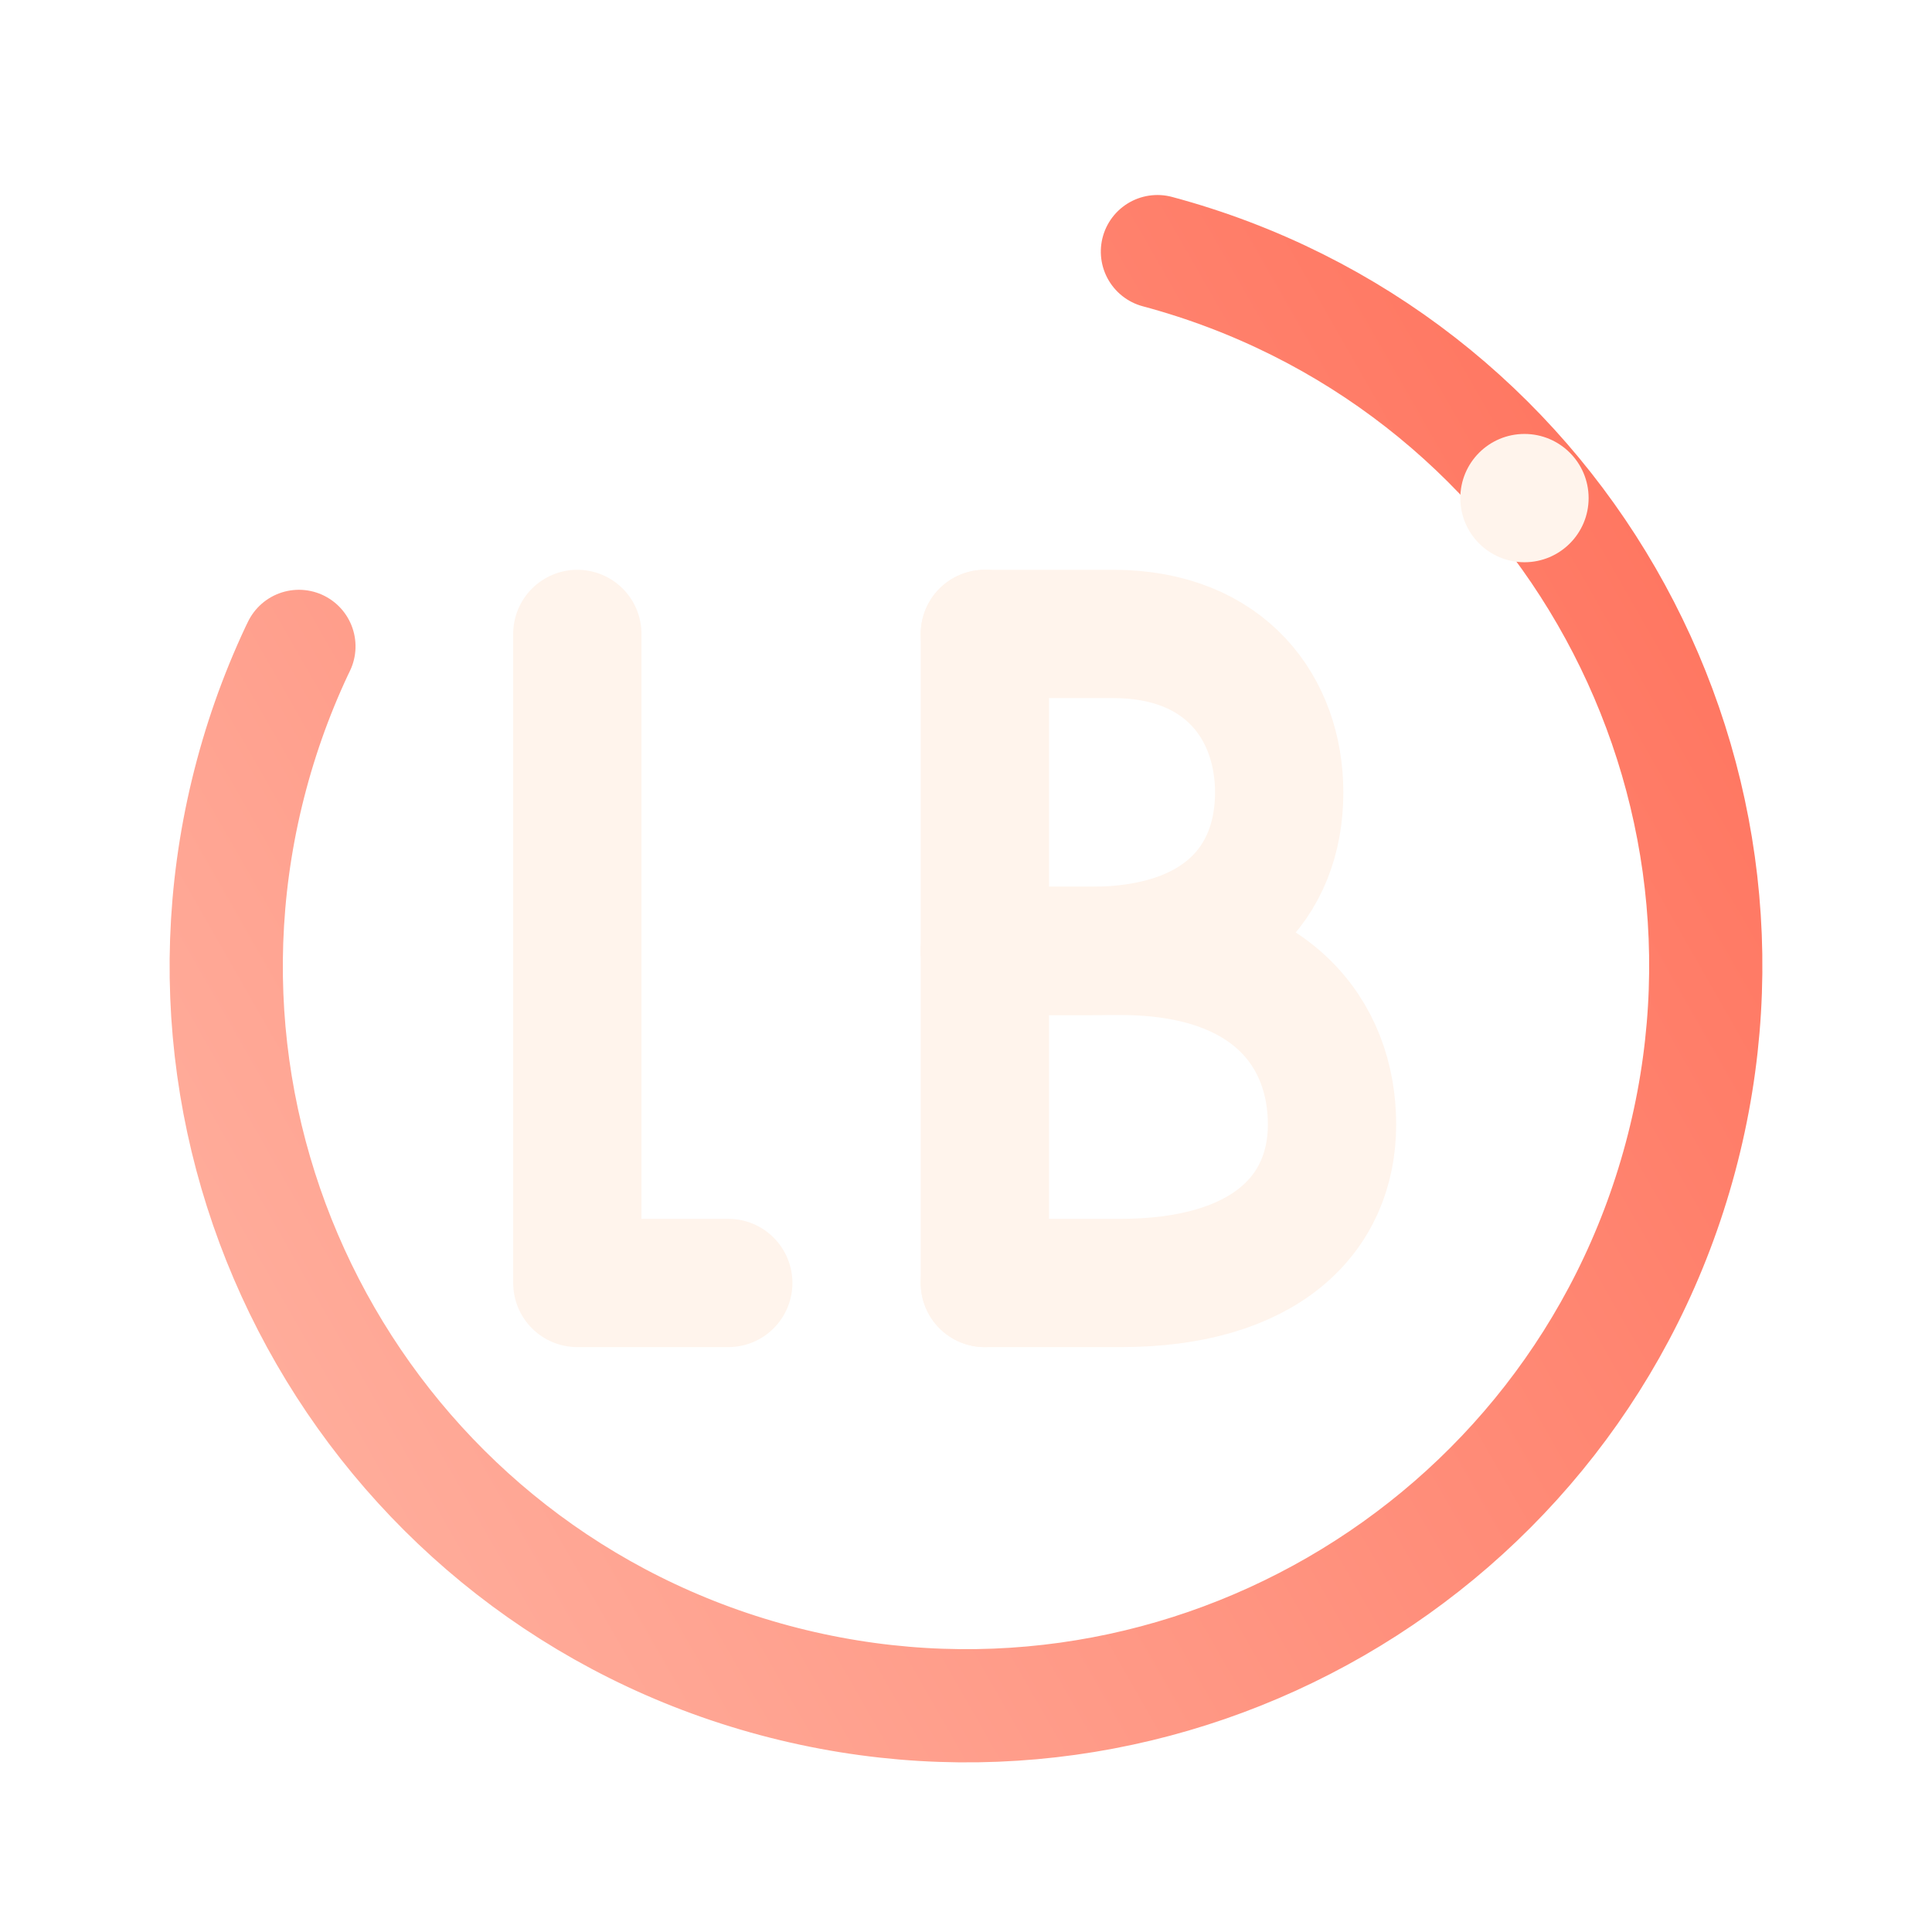
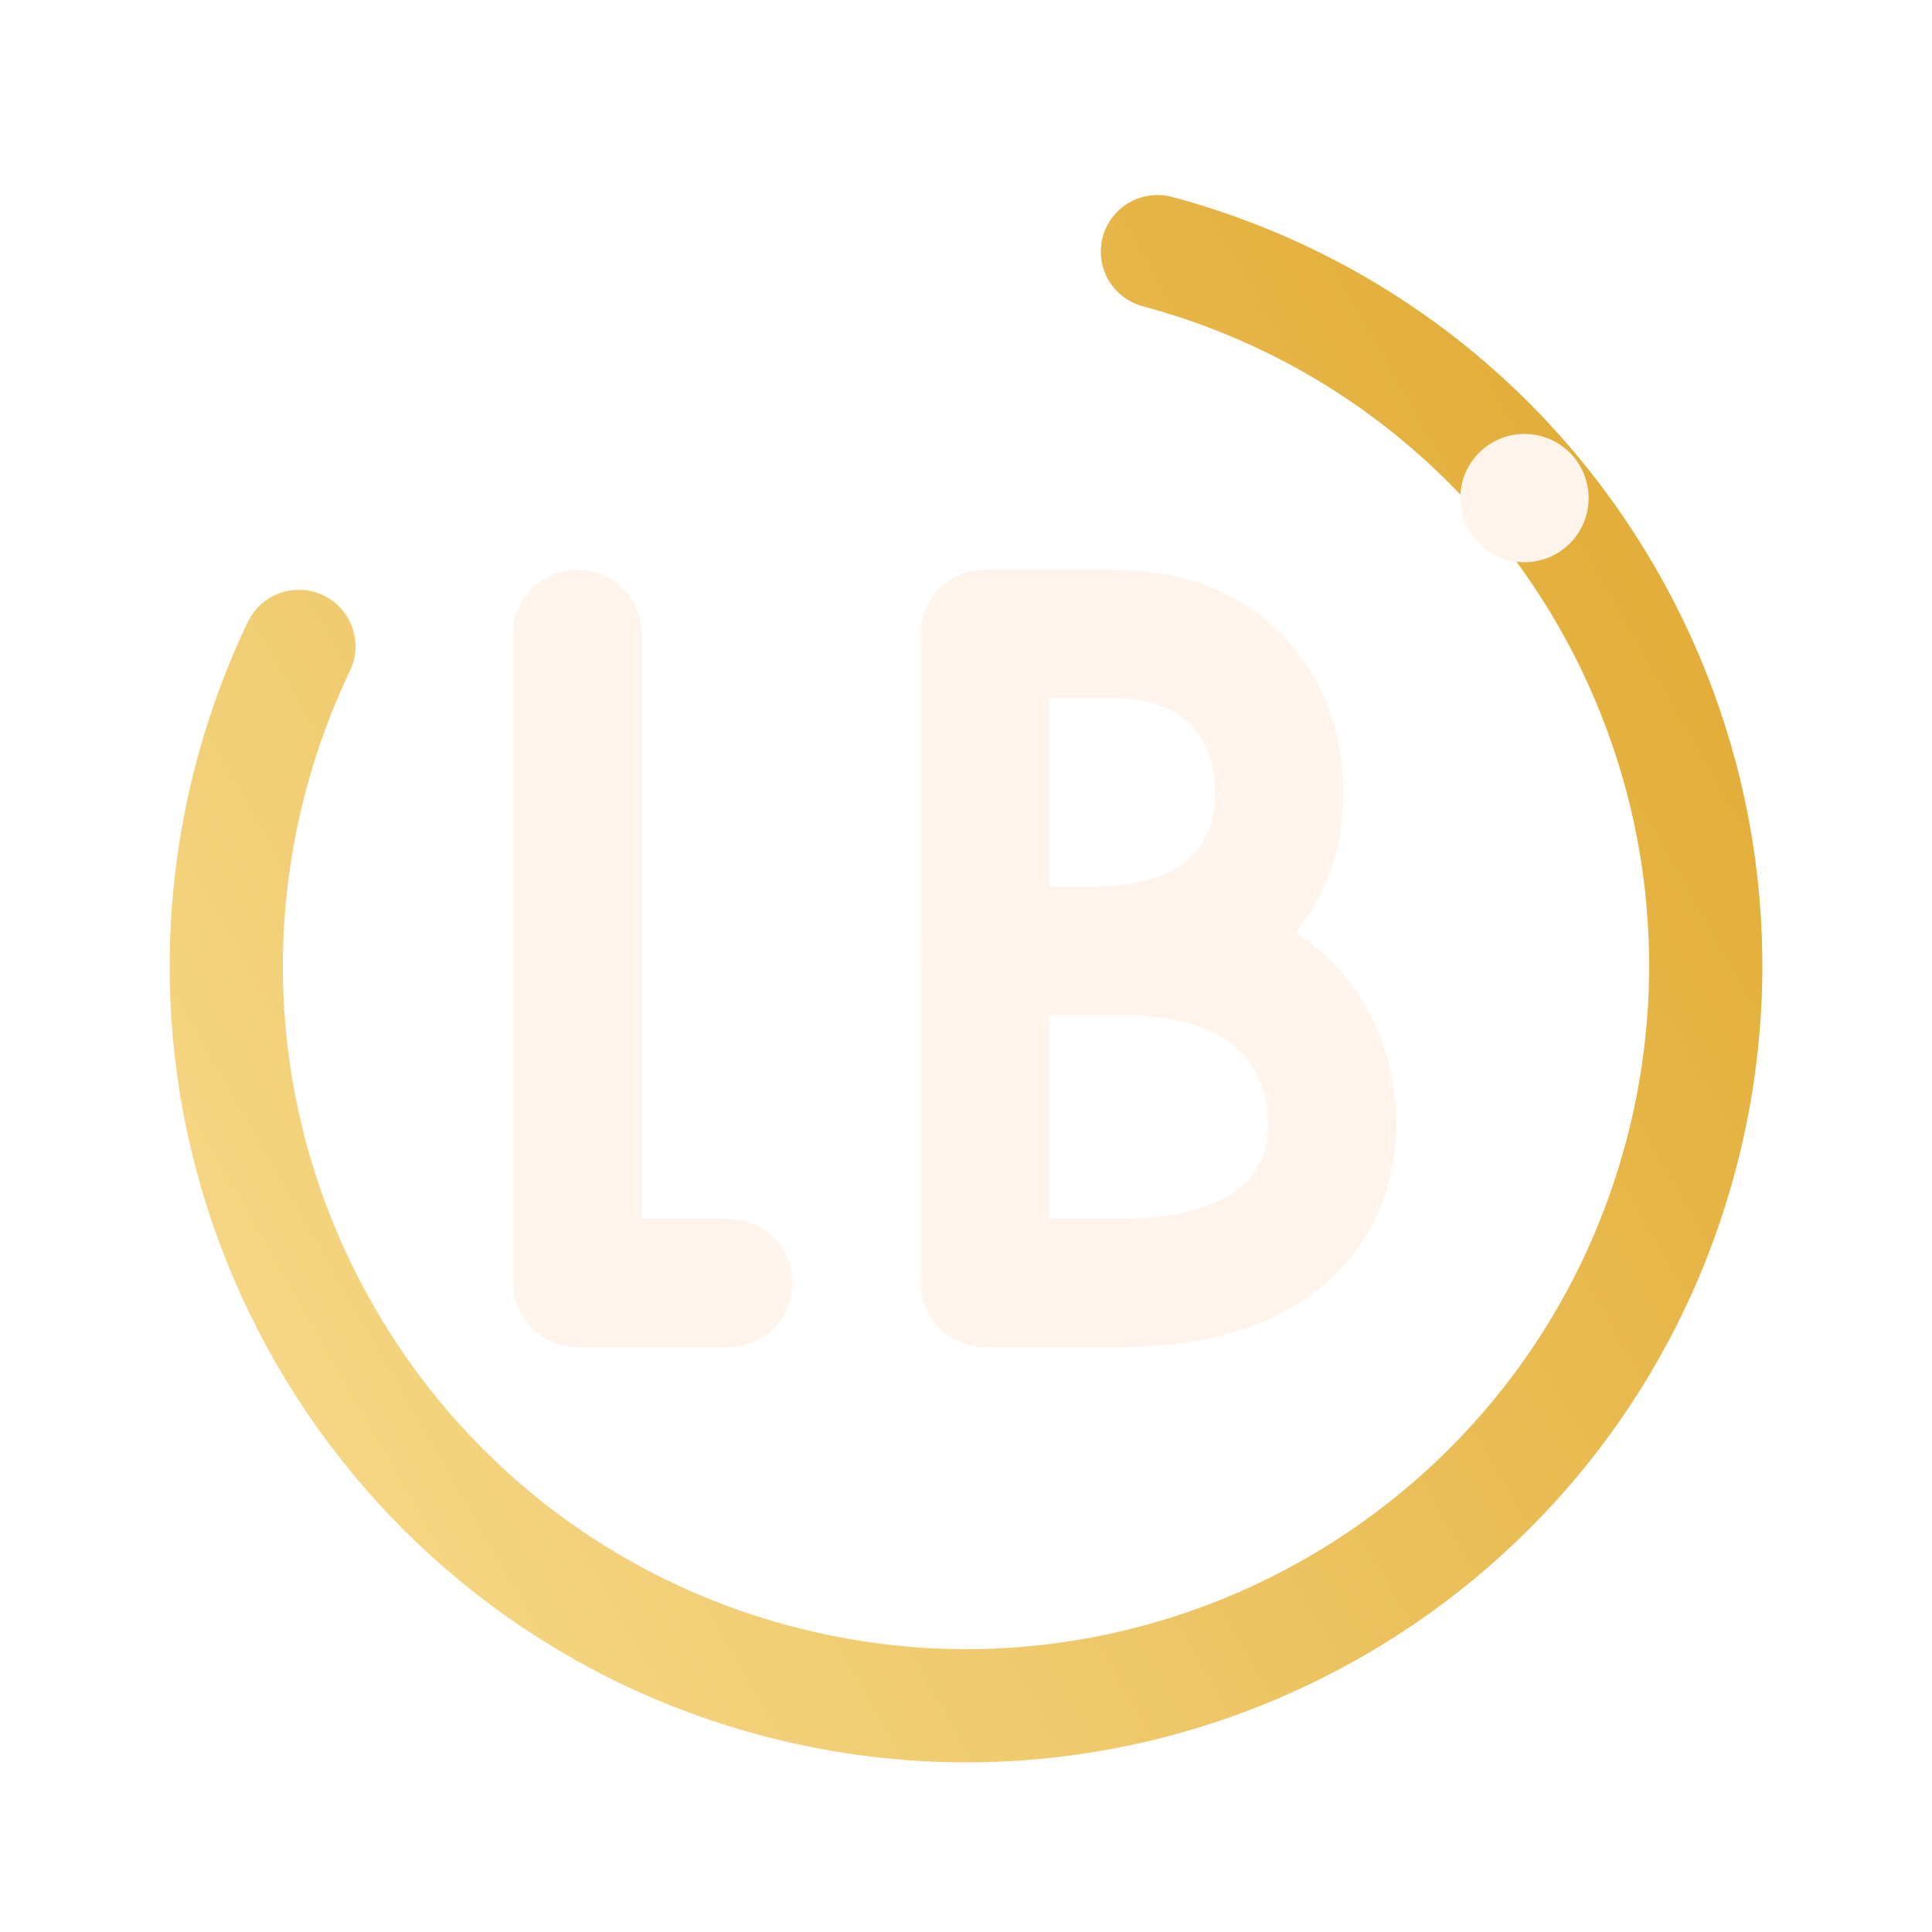
<svg xmlns="http://www.w3.org/2000/svg" viewBox="0 0 512 512" role="img" aria-label="Loopy Brains">
  <defs>
    <linearGradient id="lbRing" x1="0" y1="0" x2="1" y2="1">
-       <stop offset="0" stop-color="#ffb4a3" />
-       <stop offset="1" stop-color="#ff6f59" />
+       <stop offset="0" stop-color="#f8dc8e" />
+       <stop offset="1" stop-color="#e0a82e" />
    </linearGradient>
  </defs>
  <circle cx="256" cy="256" r="196" fill="none" stroke="url(#lbRing)" stroke-width="30" stroke-linecap="round" stroke-dasharray="960 272" transform="rotate(-75 256 256)" />
  <circle cx="404" cy="132" r="17" fill="#fff4ec" />
  <g fill="none" stroke="#fff4ec" stroke-width="34" stroke-linecap="round" stroke-linejoin="round" transform="translate(-41 0)">
    <path d="M194 168V340H234" />
    <path d="M302 168V340" />
    <path d="M302 168H336C366 168 380 188 380 210C380 234 364 252 330 252H302" />
    <path d="M302 252H338C378 252 394 274 394 298C394 322 376 340 338 340H302" />
  </g>
</svg>
